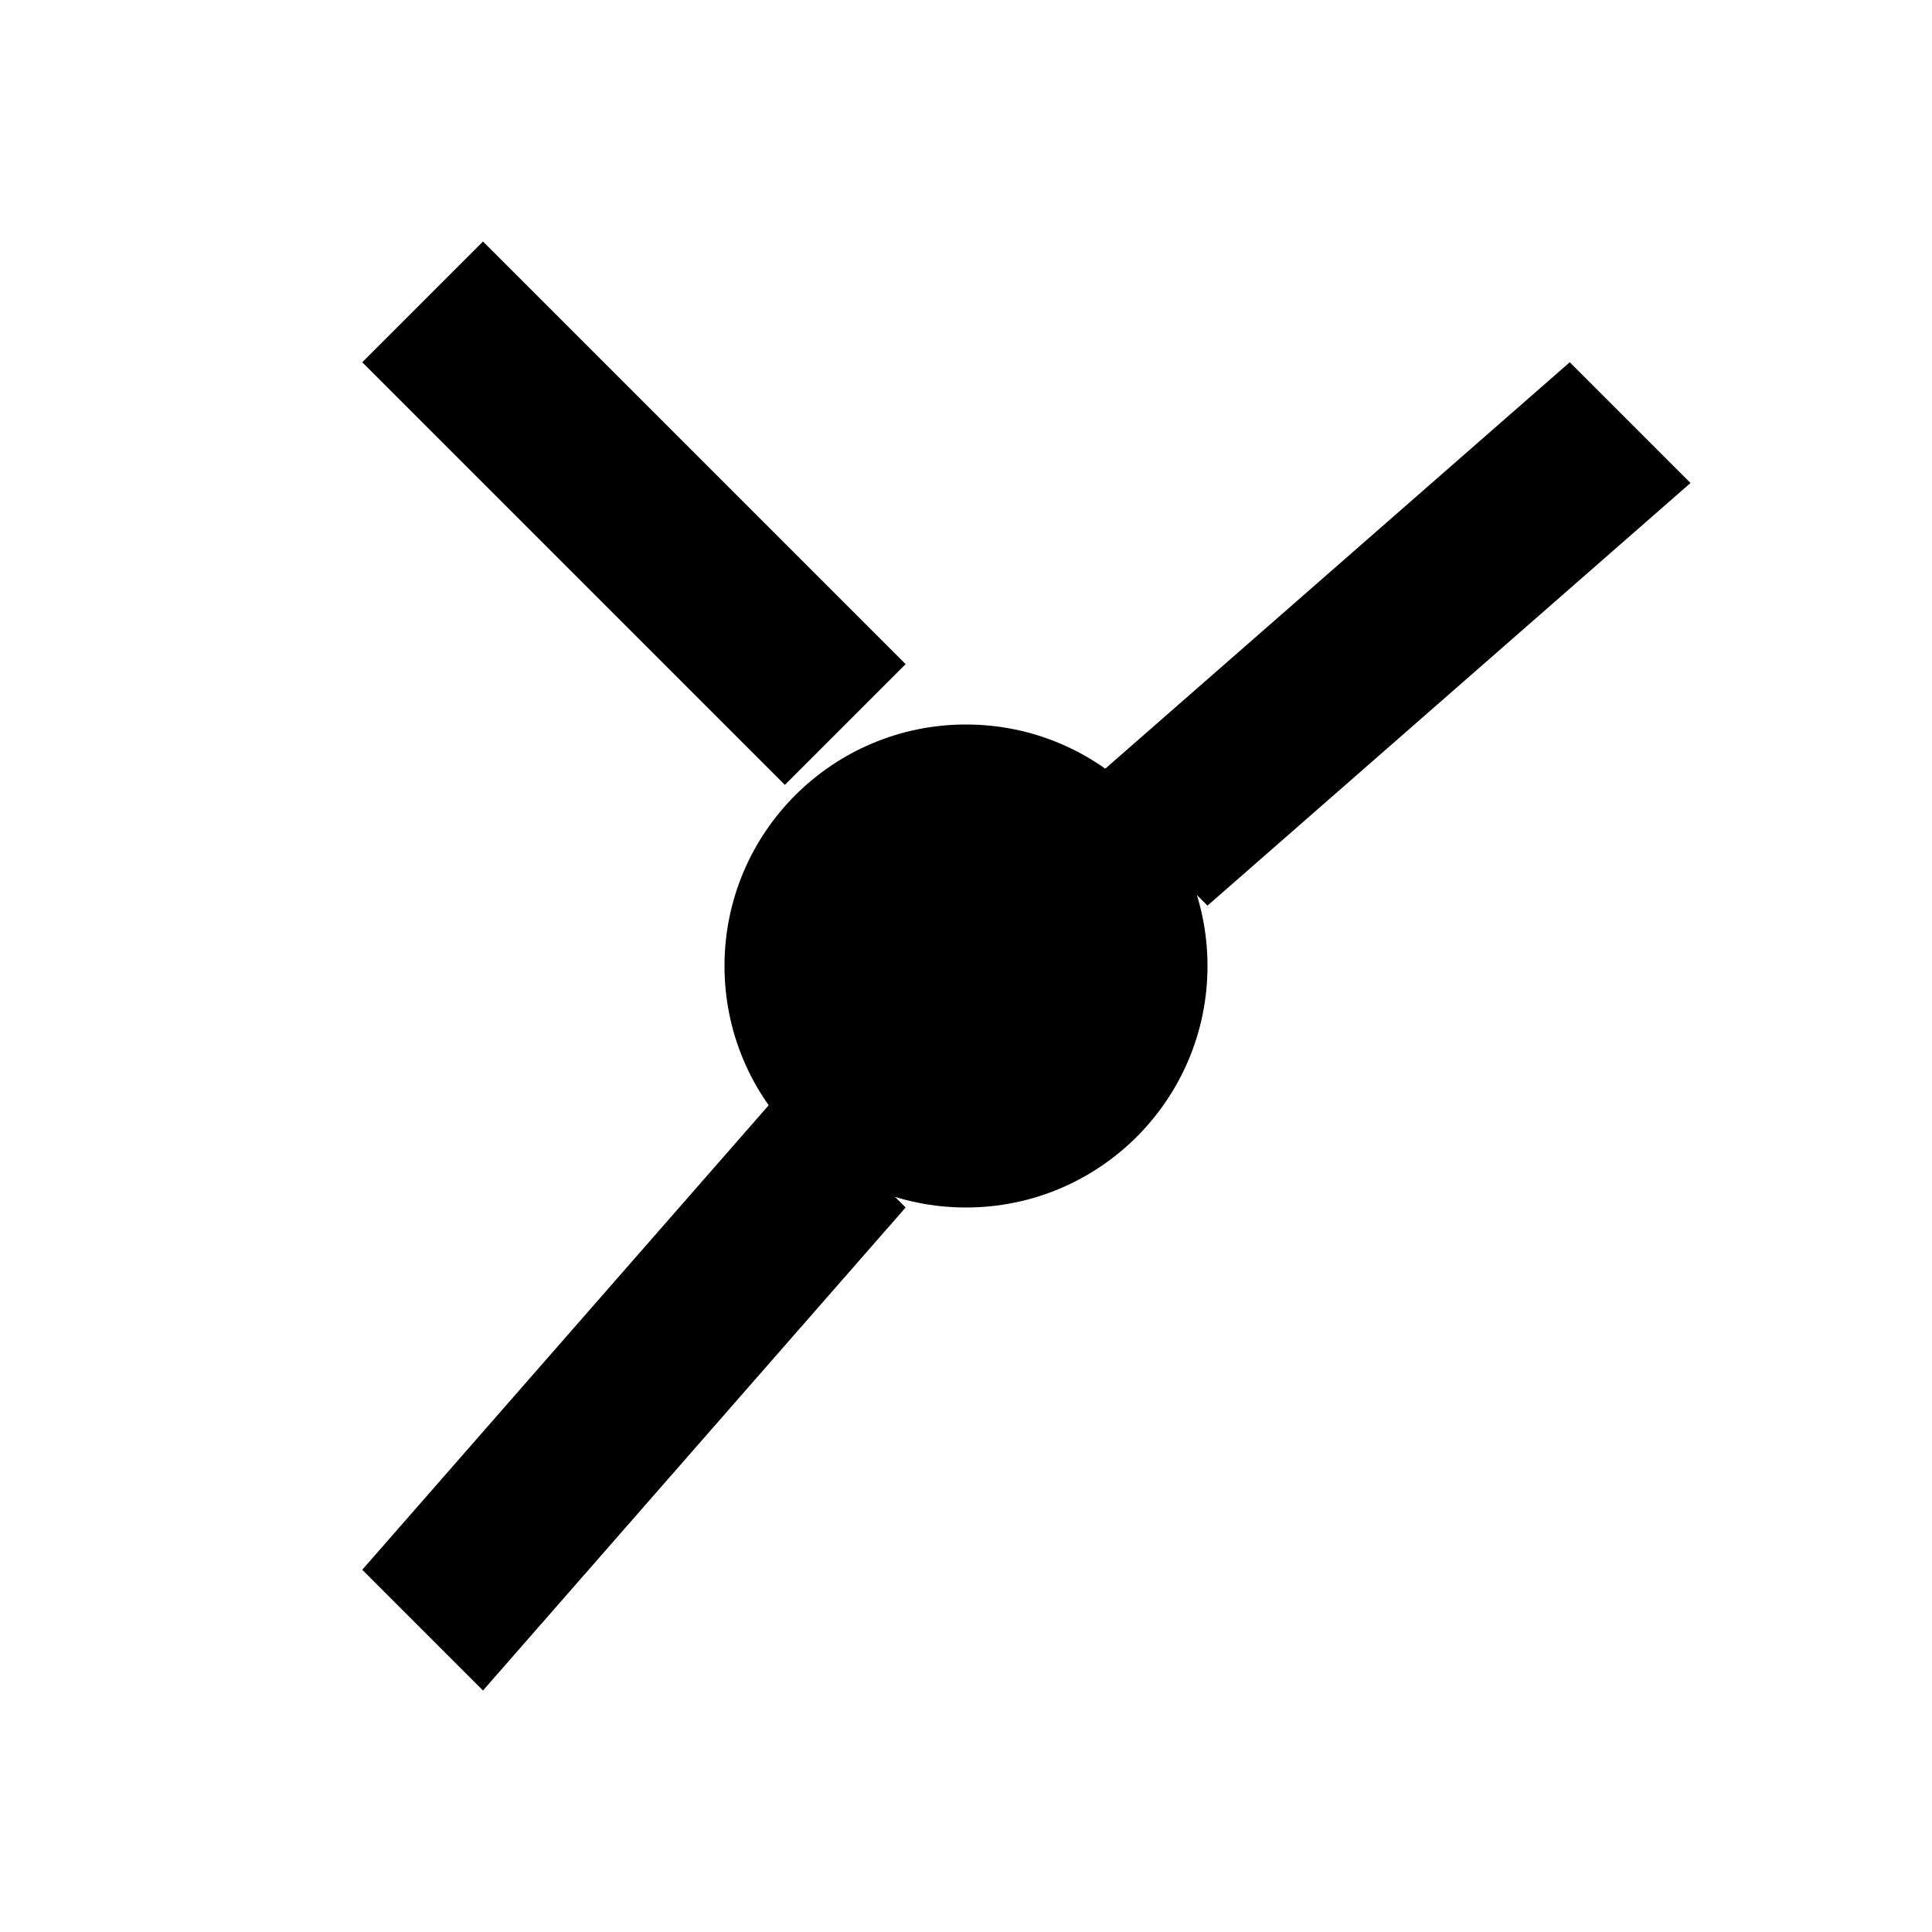
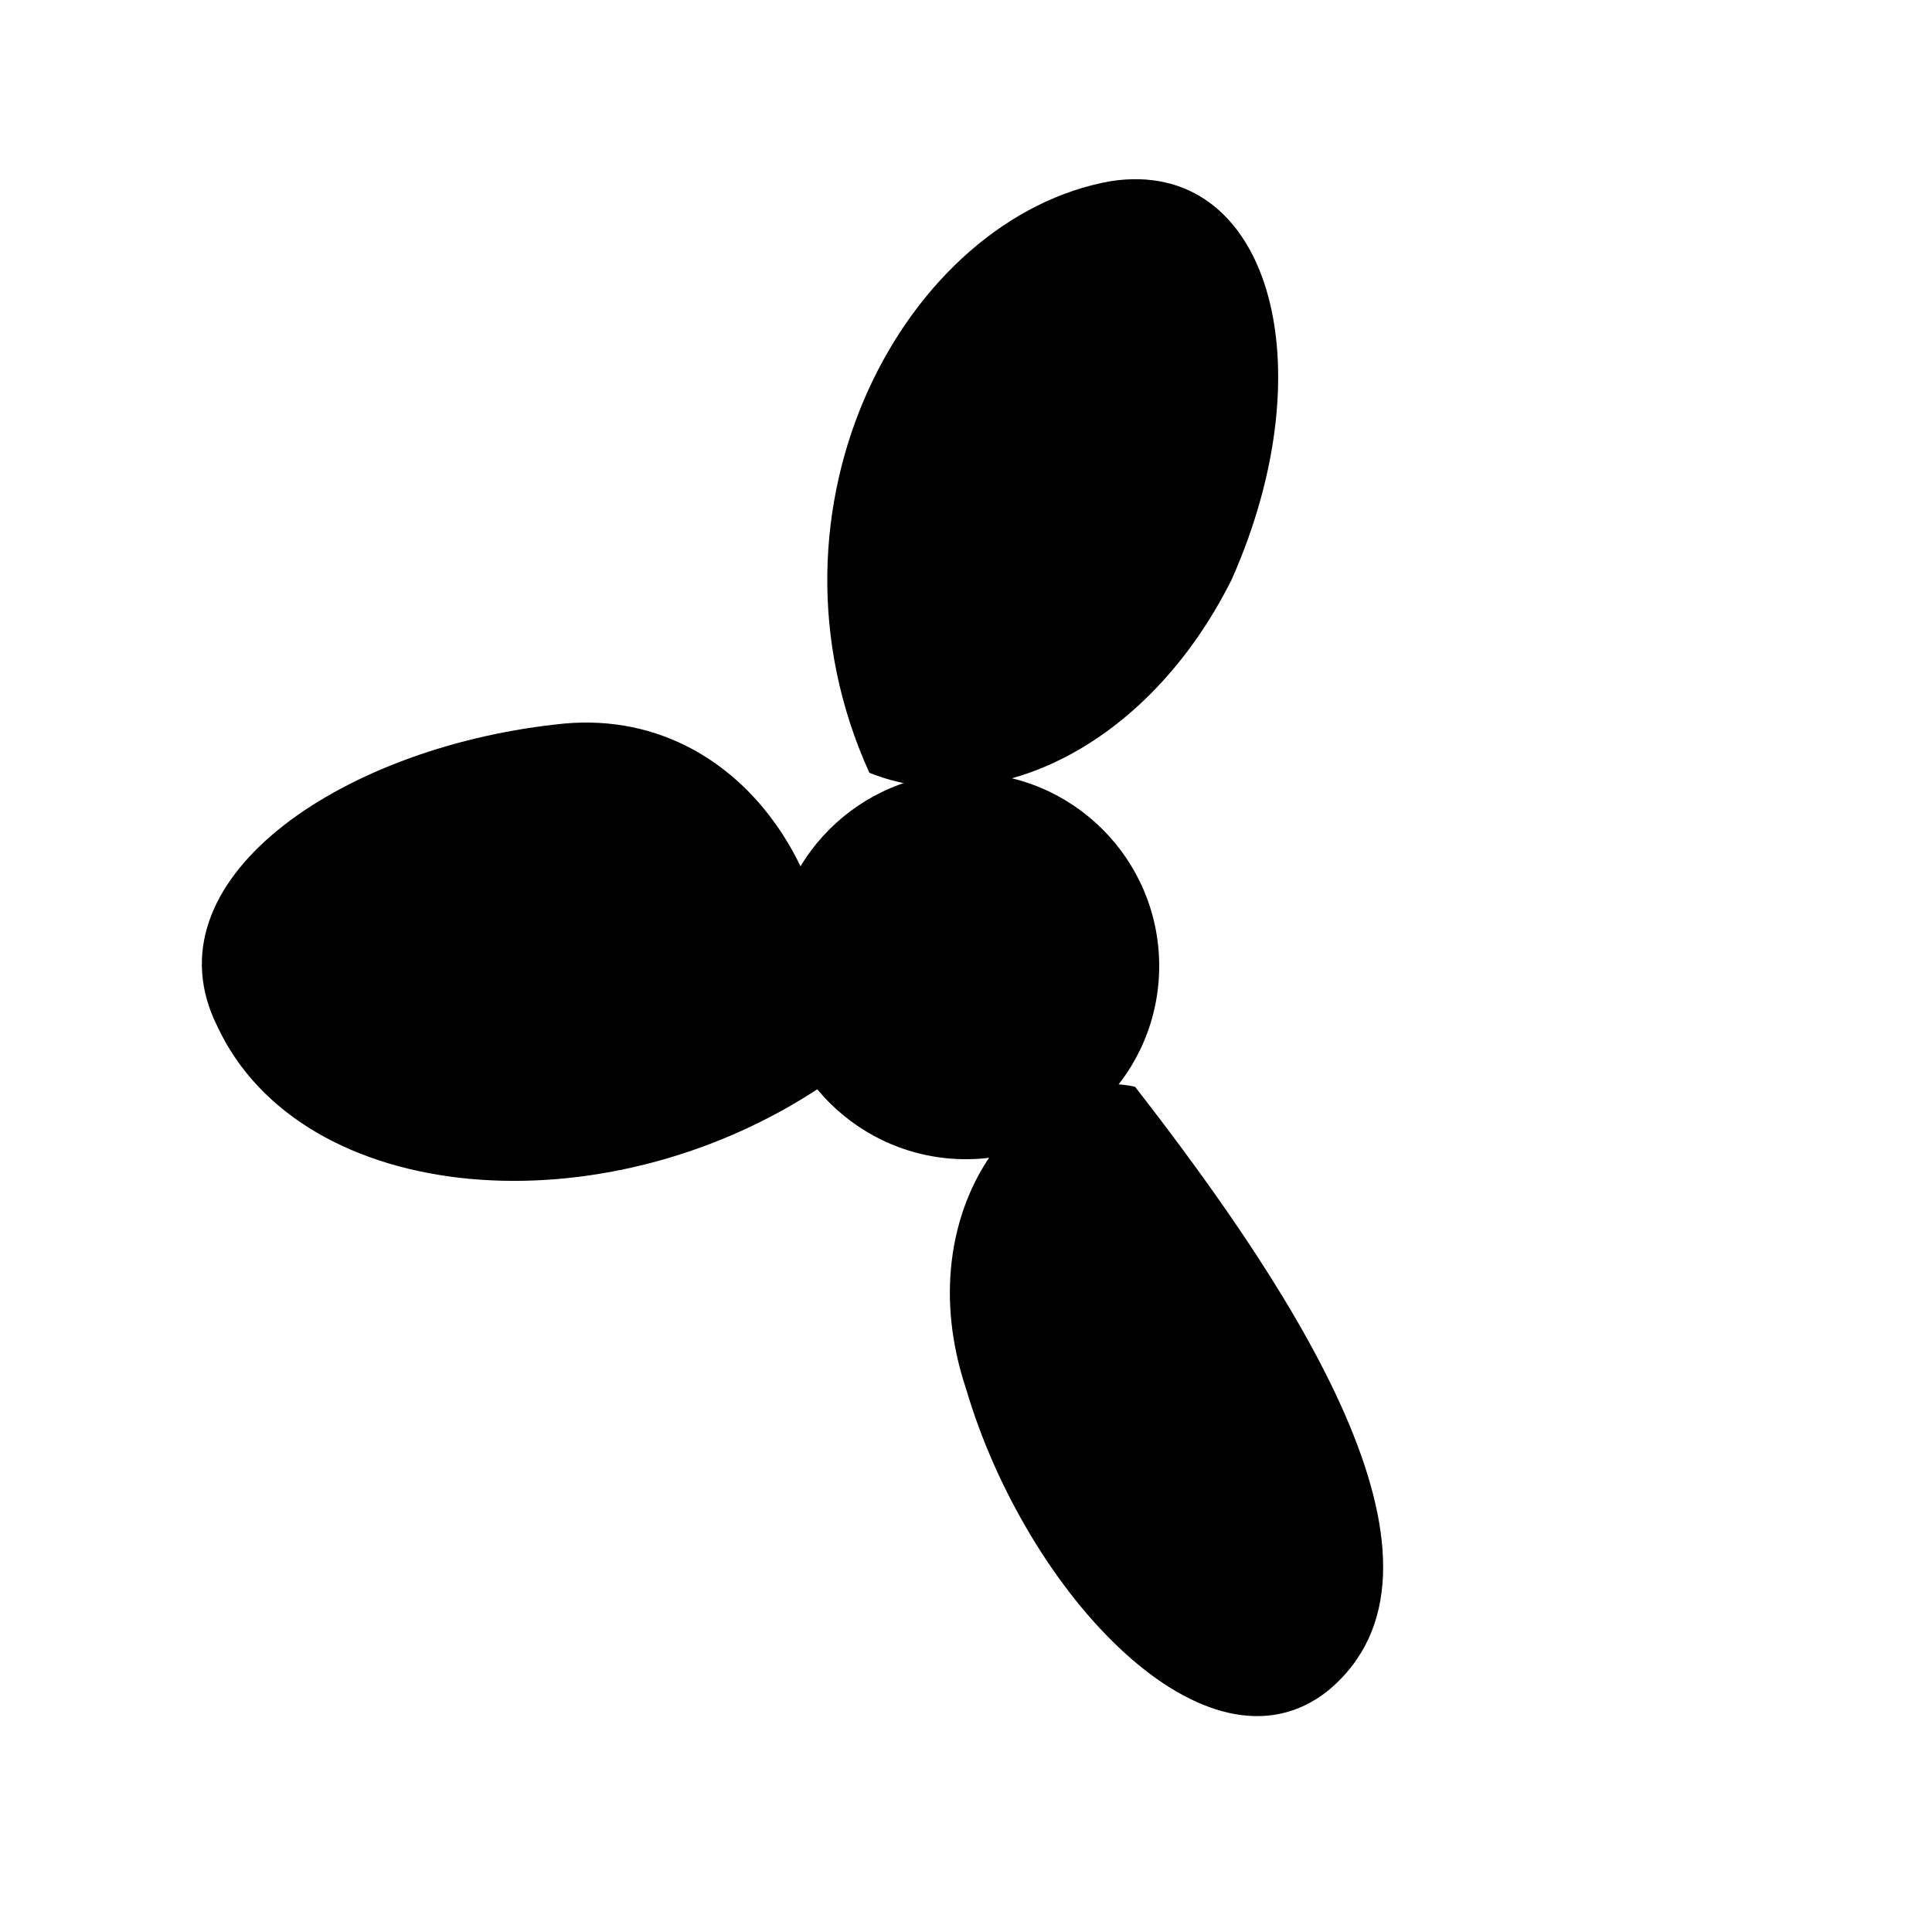
<svg xmlns="http://www.w3.org/2000/svg" width="16" height="16" viewBox="0 0 16 16">
  <g fill="black">
-     <circle cx="8" cy="8" r="2" />
-     <path d="M9 6.5 L13 3 L14 4 L10 7.5 Z" />
-     <path d="M6.5 9 L3 13 L4 14 L7.5 10 Z" />
-     <path d="M6.5 6.5 L3 3 L4 2 L7.5 5.5 Z" />
+     <circle cx="8" cy="8" r="1.6" />
+     <path d="M7.2 6.4 C6.2 4.2, 7.5 1.8, 9.2 1.5 C10.5 1.3, 11 3, 10.2 4.8 C9.5 6.2, 8.2 6.8, 7.2 6.4 Z" />
+     <path d="M6.8 9 C5 10.2, 2.5 10, 1.8 8.5 C1.2 7.3, 2.8 6.2, 4.6 6 C6.2 5.8, 7.2 7.5, 6.8 9 Z" />
+     <path d="M9.4 9 C10.8 10.8, 12.2 13, 11 14 C10 14.8, 8.5 13.2, 8 11.5 C7.5 10, 8.5 8.8, 9.4 9 Z" />
  </g>
</svg>
